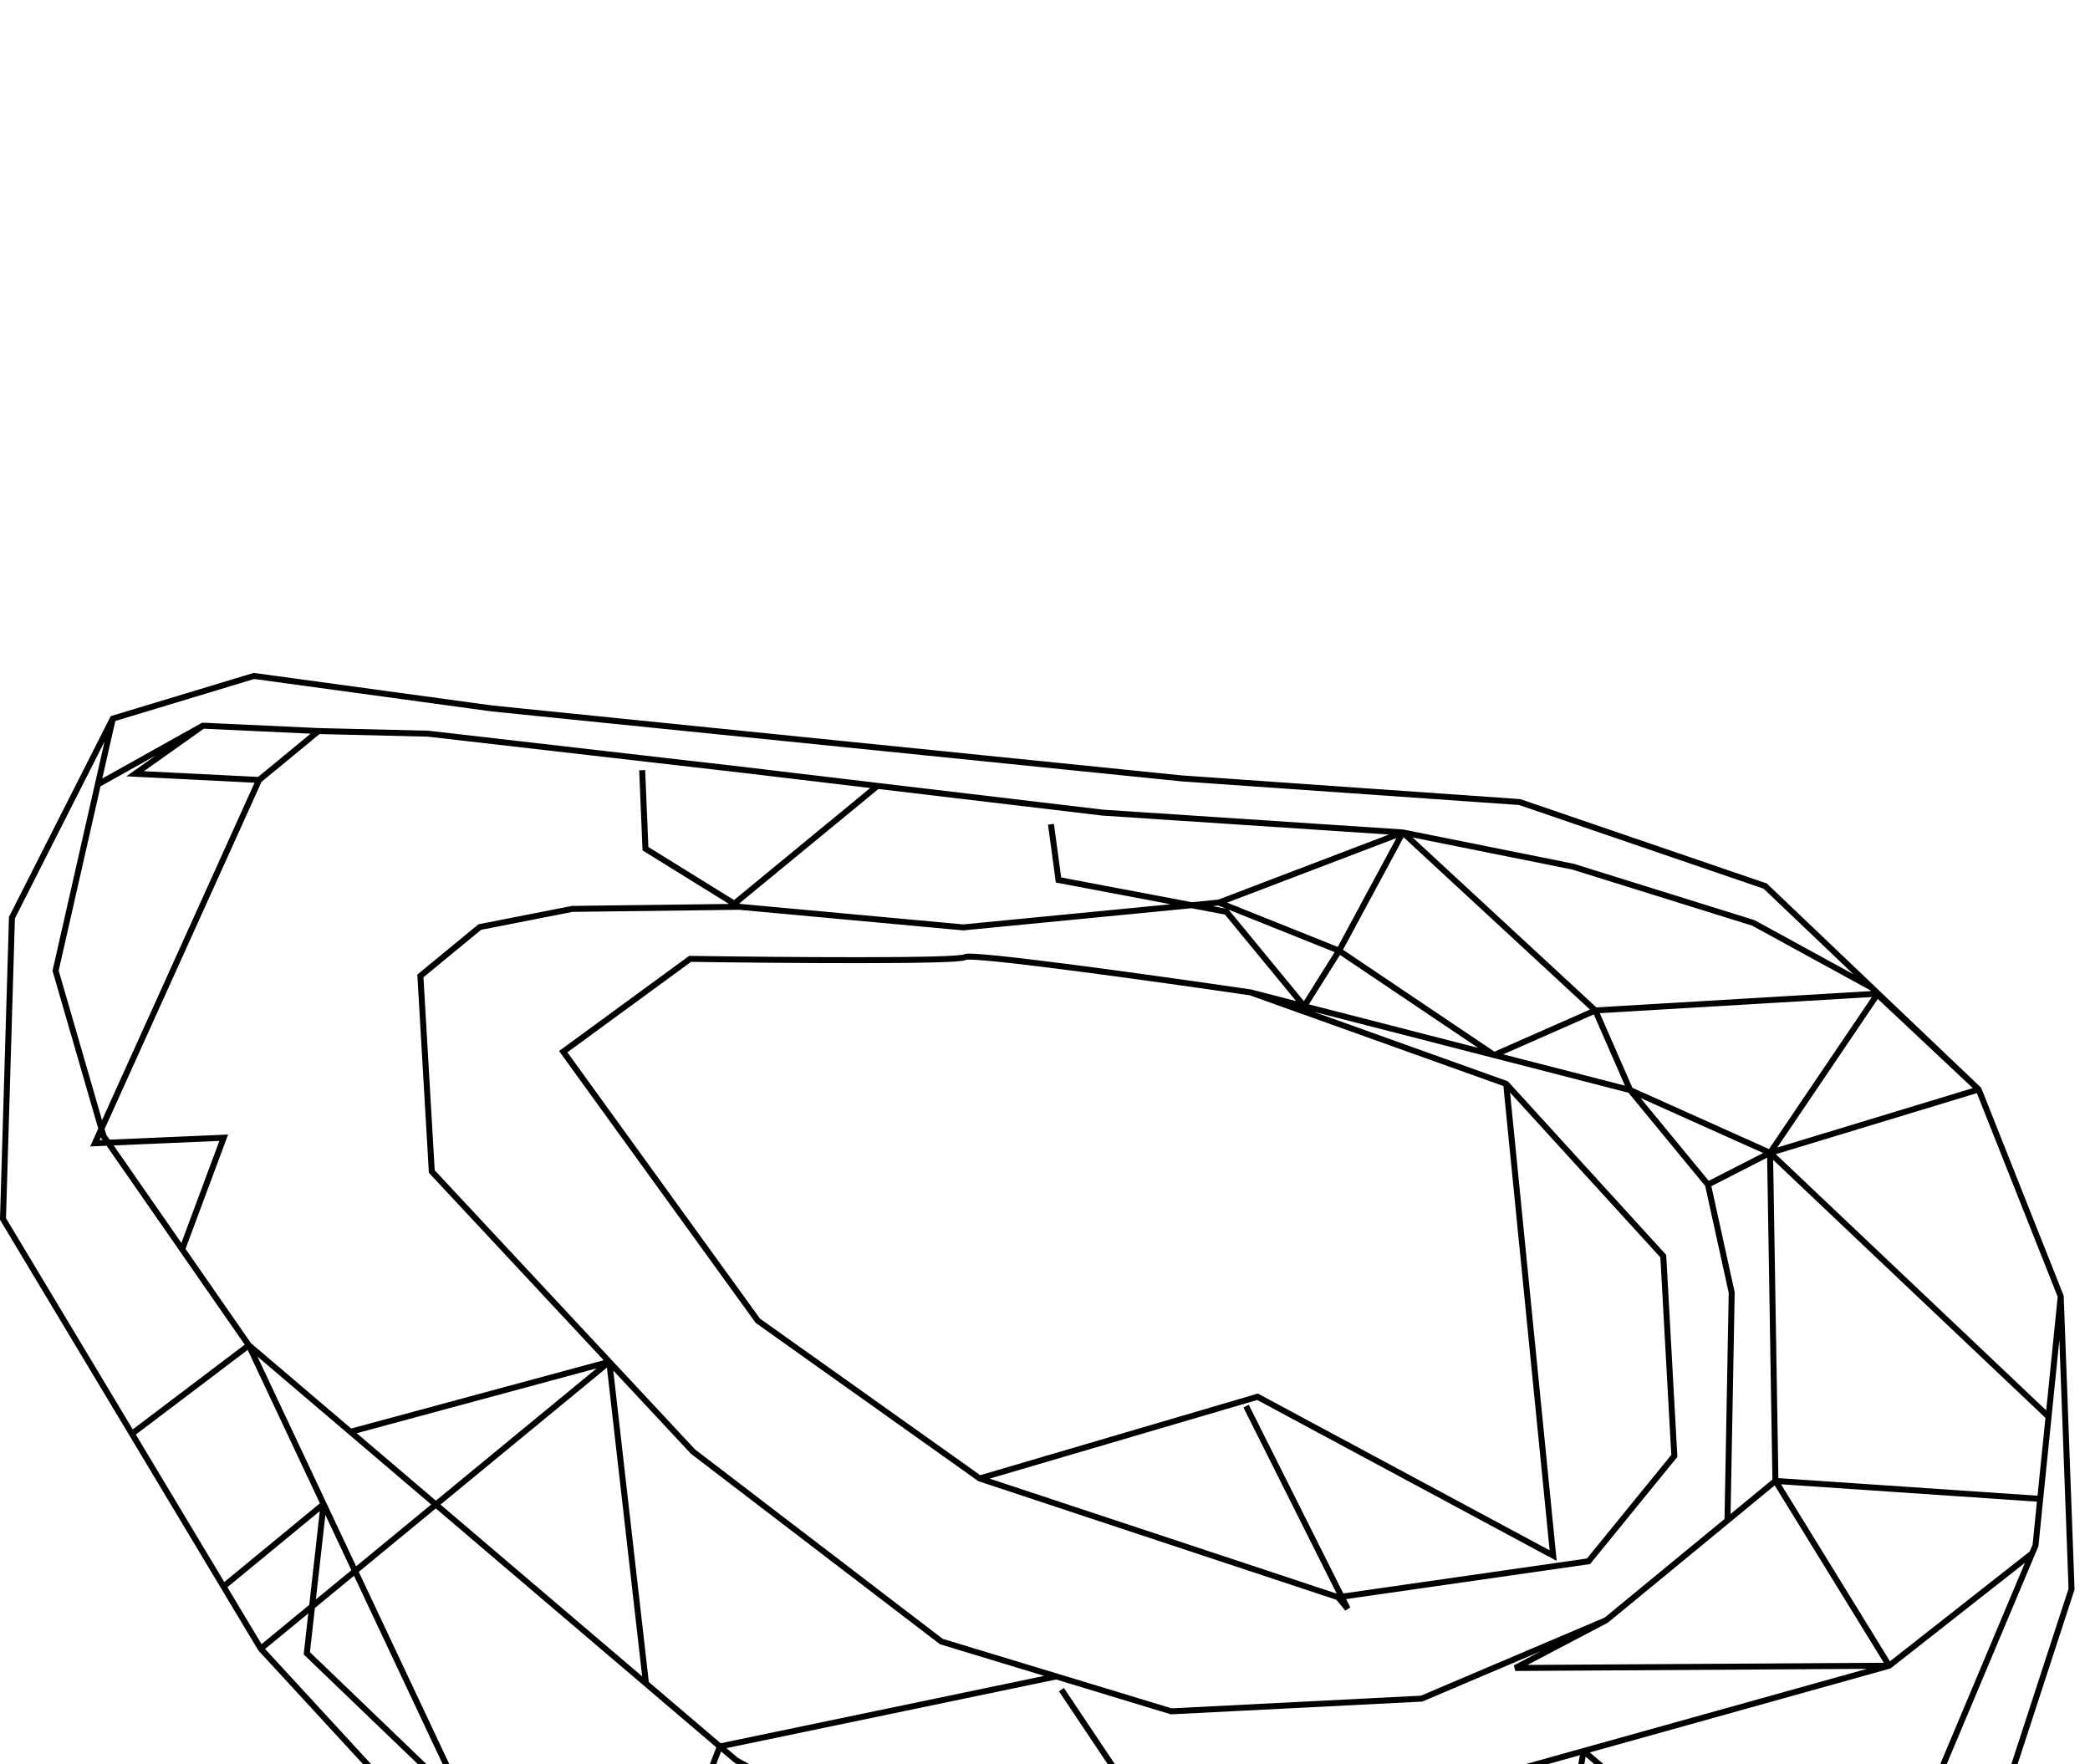
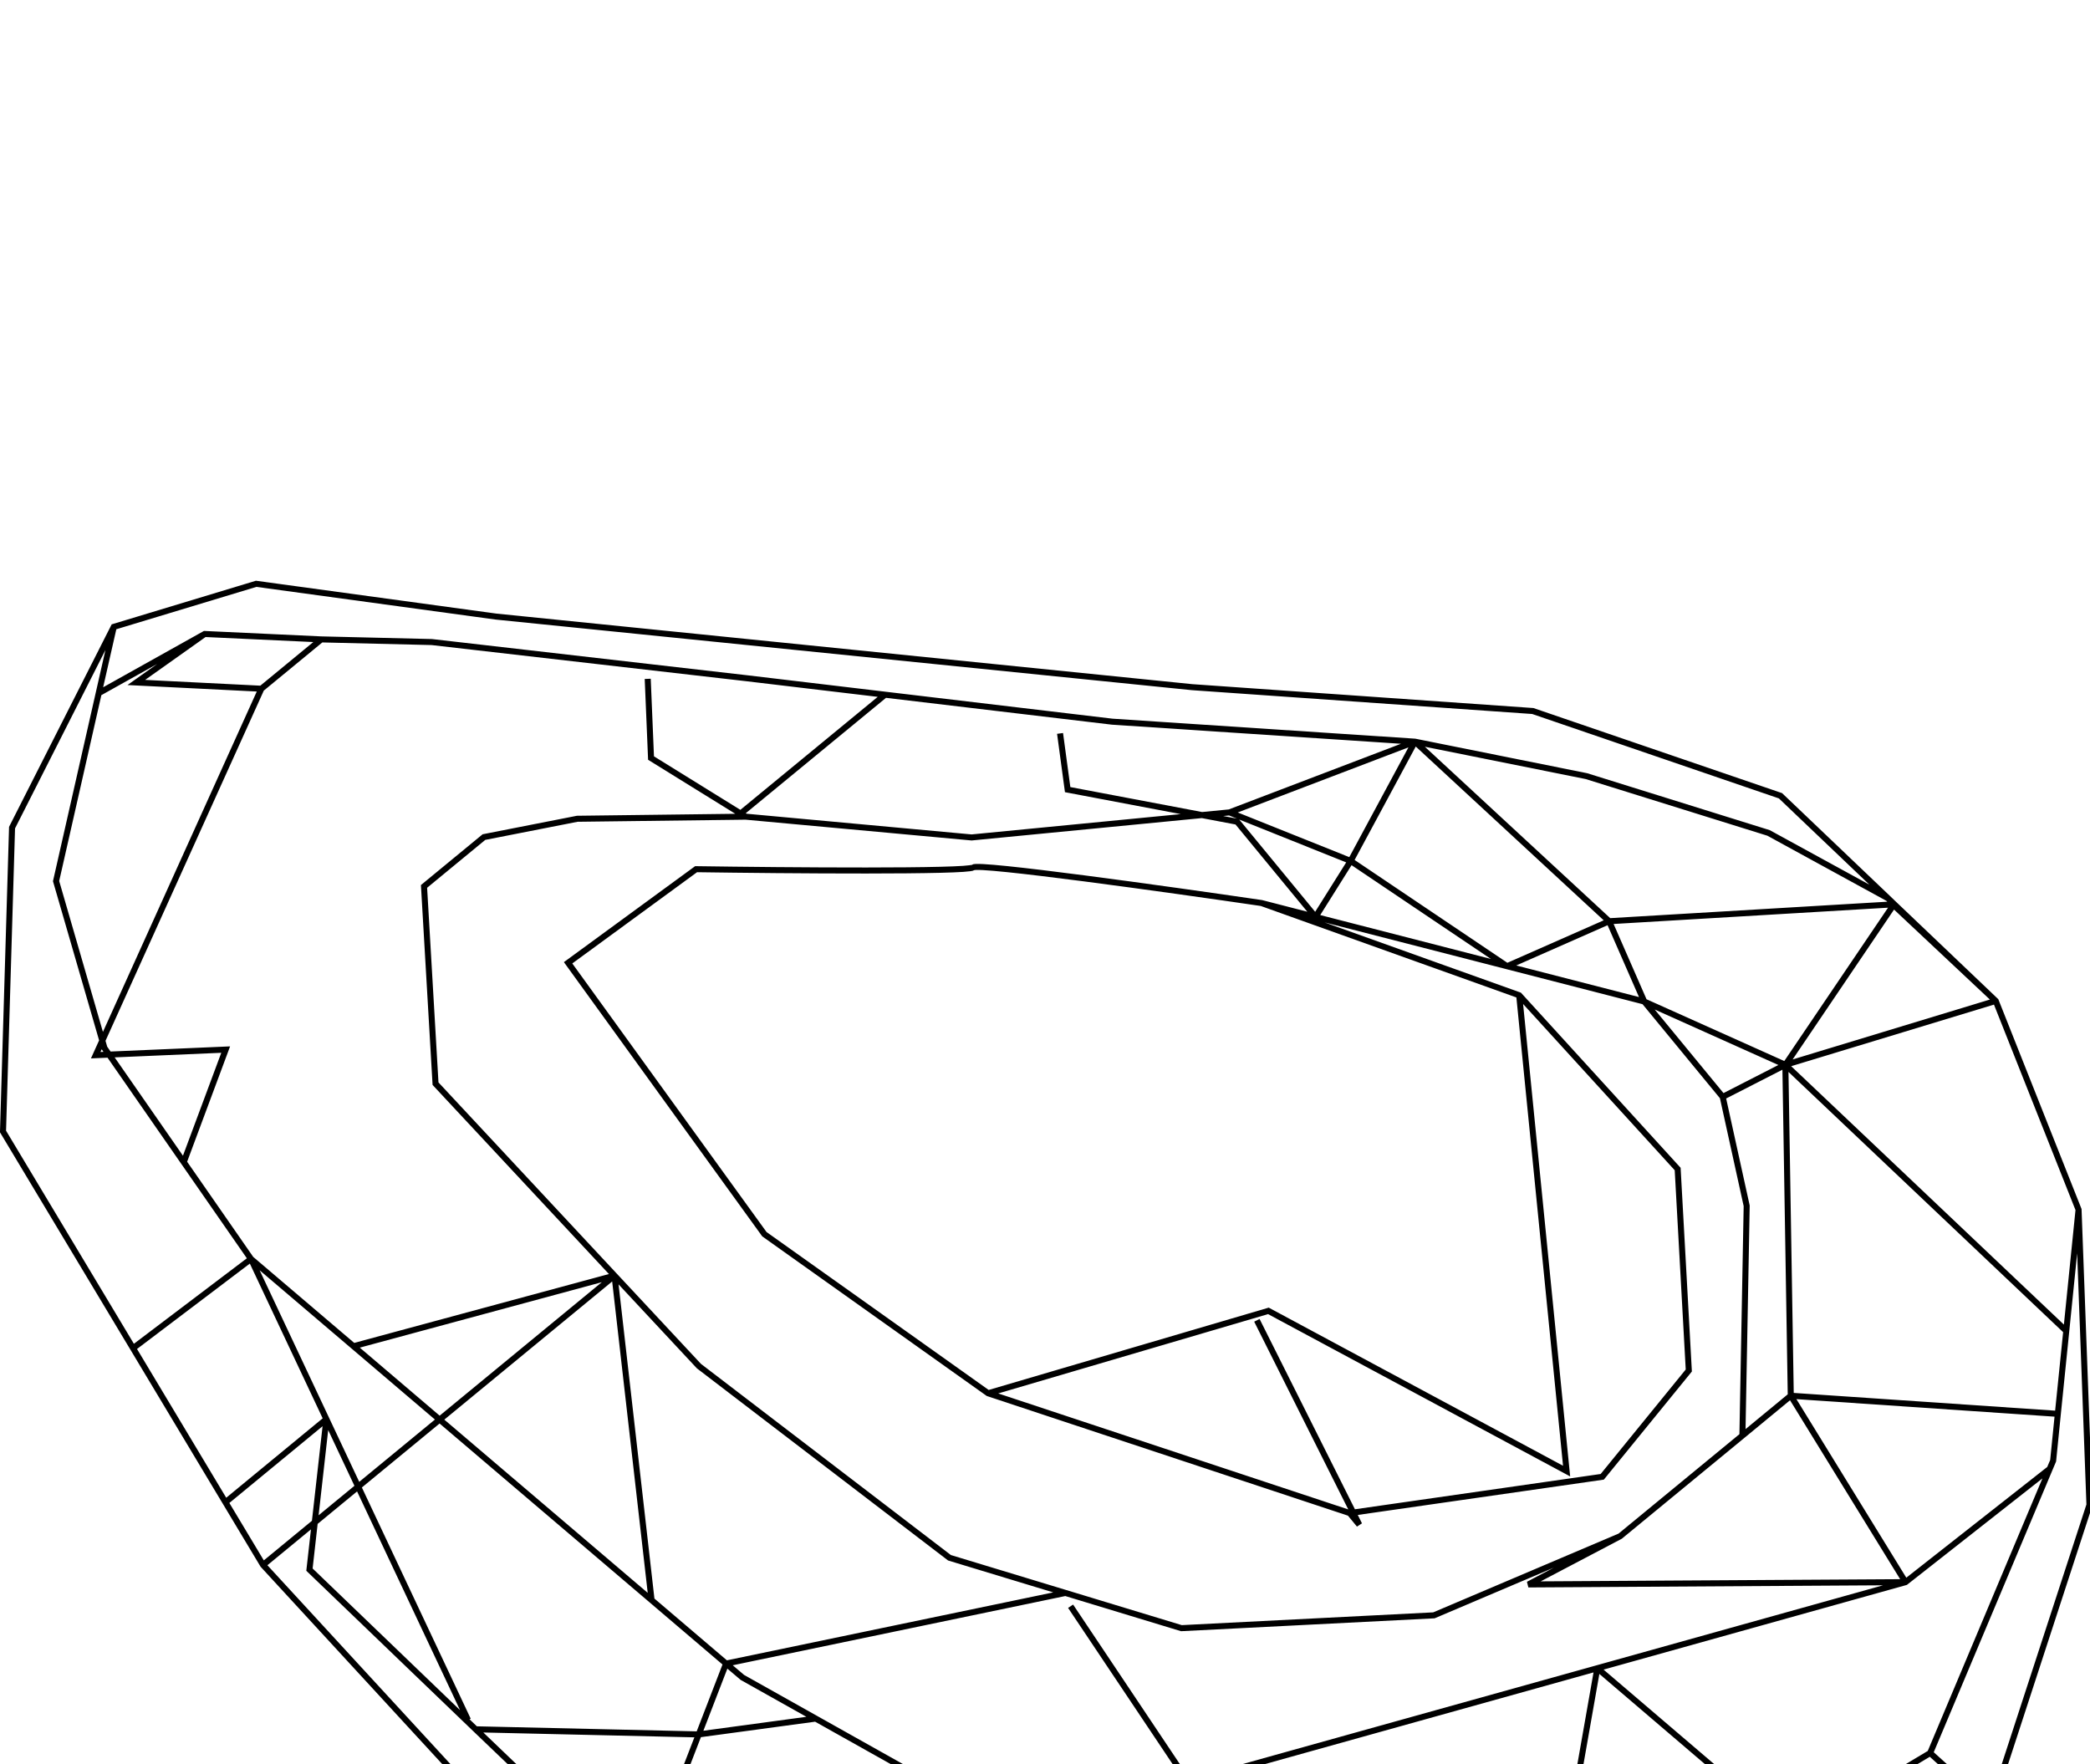
- <svg xmlns="http://www.w3.org/2000/svg" width="347.419" height="293.187" viewBox="0 0 350 70" fill="none">
+ <svg xmlns="http://www.w3.org/2000/svg" width="347.419" height="293.187" viewBox="0 0 347 100" fill="none">
  <defs />
  <path id="Vector 3" d="M54.19 139.2L51.38 164.18L78.97 190.69L106.25 216.81L160.19 256.6L174.83 263.01L220.92 276.55L234.61 277.59L241.69 276.82L281.9 267.16C289.37 260.68 301.45 250.15 310.26 242.32C316.18 237.06 320.62 233.01 321.21 232.22L329.05 208.19L330.51 203.72L346.91 153.43L345.1 104.41L331.35 69.76L314.51 53.72L313.48 52.73L295.61 35.7L254.49 21.63L197.93 17.67L82.34 5.95L42.53 0.51L18.89 7.66L2 40.99L0.5 91.44L22.09 127.42L37.43 153L43.67 163.4L110.48 235.99L181.16 282.08L236.75 292.66L292.53 270.71L321.21 232.22M18.89 7.66L16.39 18.67L9.31 49.87L17.34 77.57L30.51 96.53L41.67 112.6L54.19 139.2L77.7 189.14M296.42 80.37L272.99 69.86L250.22 64L218.41 55.82L209.45 53.51C193.87 51.23 162.48 46.84 161.56 47.6C160.64 48.35 130.52 48.11 115.57 47.89L94.32 63.43L126.91 108.49L164.06 134.9L224.09 154.79L266.02 148.77L280.39 131.12L278.54 97.67L252.23 68.82L209.45 53.51M234.92 26.72L204.13 38.46L161.32 42.62L123.8 39.17L122.31 39.19L95.84 39.52L80.35 42.56L70.4 50.75L72.31 83.5L102.03 115.37L116.04 130.39L157.64 162.21L176.89 168.05L196.15 173.9L238.07 171.77L268.99 158.63M316.37 166.26L253.75 166.64L268.99 158.63L289.29 141.93L297.32 135.31M289.29 141.93L290 103.78L286.02 85.69L272.99 69.86M41.67 112.6L58.69 127.09L72.99 139.27M102.03 115.37L58.69 127.09M102.03 115.37L72.99 139.27L43.67 163.4M72.99 139.27L108.18 169.24L120.55 179.78L123.26 182.08L135.43 188.91L154.61 199.67L165.84 205.97L184.09 216.2L198.62 219.03L229.21 224.99L259.8 230.95L297.66 208.28L320.46 194.63L340.31 147.45L340.88 146.1L341.66 138.32L343.06 124.56L345.1 104.41M102.03 115.37L108.18 169.24M53.34 9.74L43.39 17.93L15.89 78.77L37.47 77.84L30.51 96.53M43.39 17.93L22.63 16.89L33.98 8.84M313.48 52.73L293.63 41.87L263.39 32.44L234.92 26.72L184.67 23.4L146.95 18.92L124.17 16.21L71.69 10.18L53.34 9.74L33.98 8.84L16.39 18.67M267.16 56.53L234.92 26.72M250.22 64L267.16 56.53L314.51 53.72M296.42 80.37L297.32 135.31L316.37 166.26M297.32 135.31L341.66 138.32M296.42 80.37L343.06 124.56M286.02 85.69L296.42 80.37L331.35 69.76M252.23 68.82L260.1 147.82L210.59 121.22L164.06 134.9M208.68 122.79L225.68 156.72L224.09 154.79M340.31 147.45L316.37 166.26L265.2 180.55L197.31 199.49L165.84 205.97M197.31 199.49L198.62 219.03M177.75 170.26L197.31 199.49M265.2 180.55L256.94 227.48M265.2 180.55L297.66 208.28M320.46 194.63L330.51 203.72M259.8 230.95L259.7 251.11M229.21 224.99L231.76 235.89L234.61 277.59M231.76 235.89L259.7 251.11M329.05 208.19L280.97 237.94L259.7 251.11L241.69 276.82M41.67 112.6L22.09 127.42M54.19 139.2L37.43 153M120.55 179.78L116.01 191.54L107.27 214.15L106.25 216.81M78.97 190.69L116.01 191.54M135.43 188.91L116.01 191.54M107.27 214.15C109.52 213.76 151.93 224.97 172.85 230.63M144.75 205.85L172.85 230.63L220.92 276.55M174.83 263.01L172.85 230.63M160.19 256.6L172.85 230.63M107.27 214.15L144.75 205.85L154.61 199.67M172.85 230.63L231.76 235.89M280.97 237.94L281.9 267.16M280.97 237.94L310.26 242.32M107.54 16.29L108.09 29.44L123.8 39.17M146.95 18.92L122.31 39.19M176 25.35L177.26 34.68L205.4 40.01L218.41 55.82M234.92 26.72L224.25 46.52L218.41 55.82M224.25 46.52L250.22 64M224.25 46.52L204.13 38.46M272.99 69.86L267.16 56.53M296.42 80.37L314.38 53.83L331.35 69.76M176.89 168.05L120.55 179.78" stroke="#000000" stroke-opacity="1" stroke-width="1" />
</svg>
